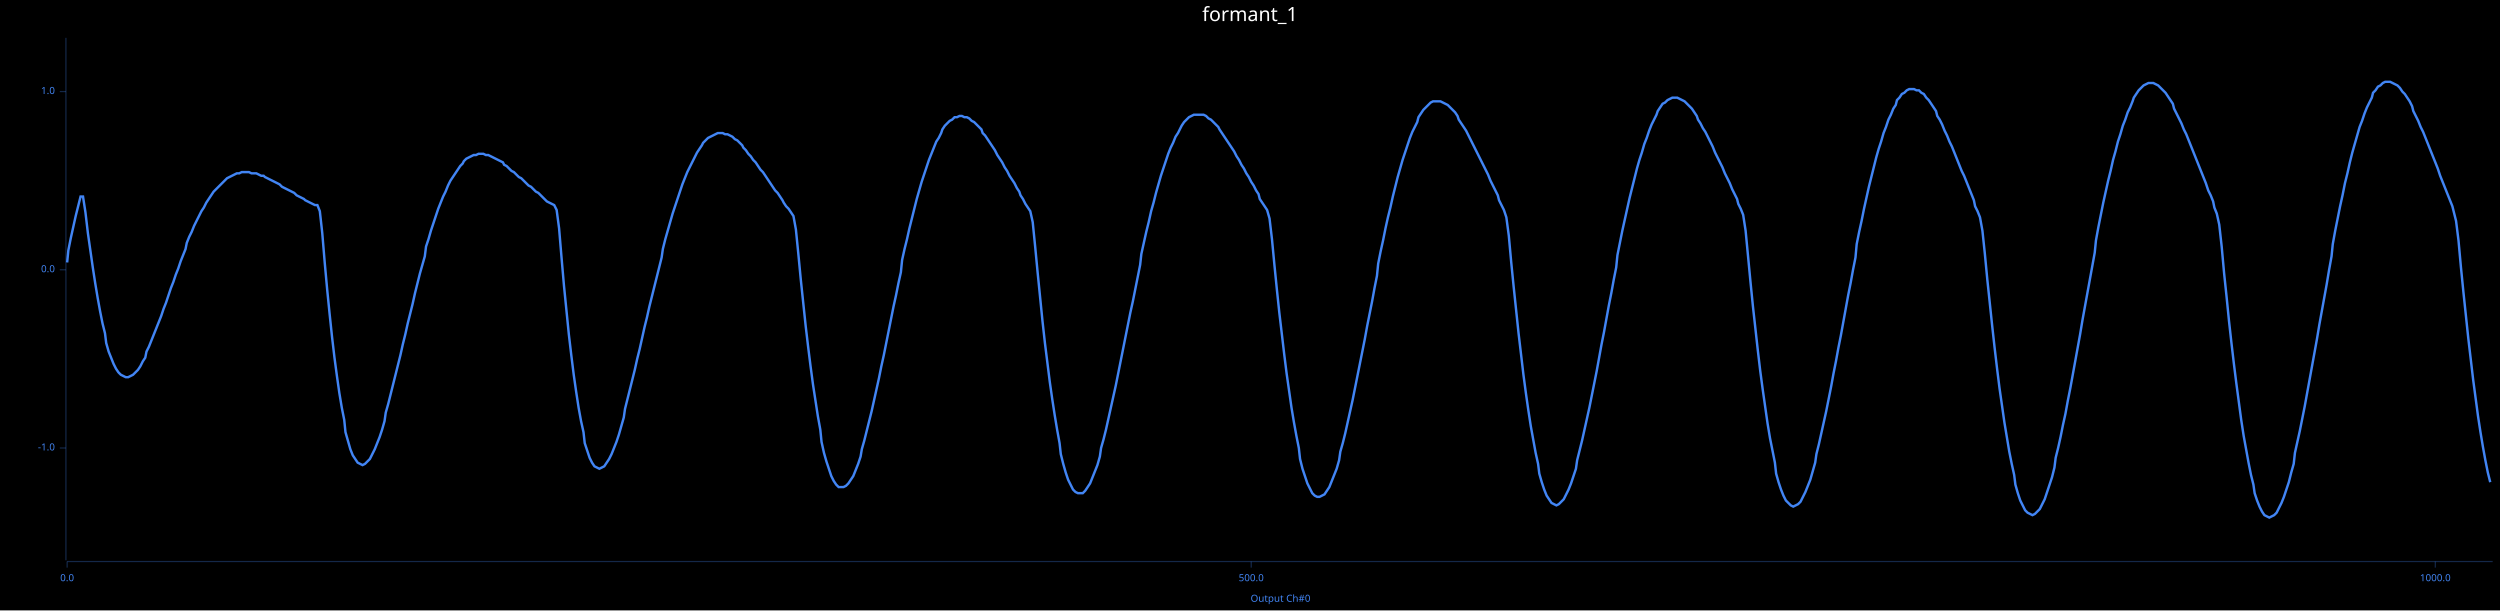
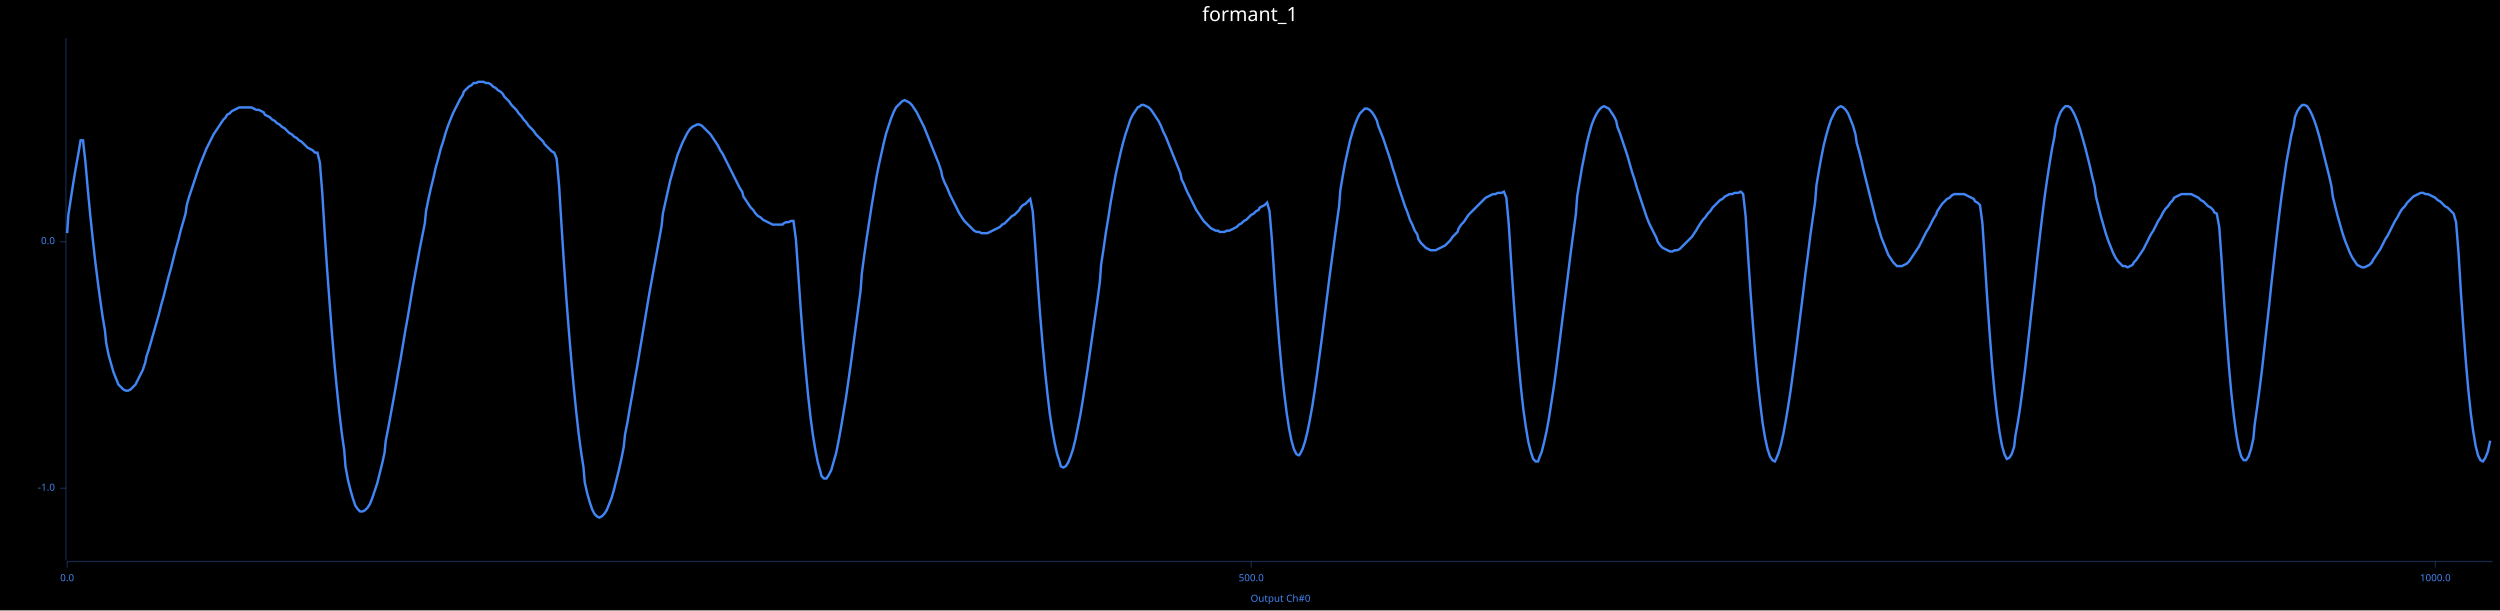
<svg xmlns="http://www.w3.org/2000/svg" width="2048" height="500" viewBox="0 0 2048 500">
  <rect x="0" y="0" width="2048" height="500" opacity="1" fill="#000000" stroke="none" />
  <text x="1024" y="5" dy="0.76em" text-anchor="middle" font-family="sans-serif" font-size="16.129" opacity="1" fill="#FFFFFF">
formant_1
</text>
  <text x="1049" y="495" dy="-0.5ex" text-anchor="middle" font-family="sans-serif" font-size="8.065" opacity="1" fill="#4285F4">
Output Ch#0
</text>
  <polyline fill="none" opacity="0.3" stroke="#4285F4" stroke-width="1" points="54,31 54,459 " />
-   <text x="45" y="367" dy="0.5ex" text-anchor="end" font-family="sans-serif" font-size="8.065" opacity="1" fill="#4285F4">
+   <text x="45" y="400" dy="0.5ex" text-anchor="end" font-family="sans-serif" font-size="8.065" opacity="1" fill="#4285F4">
-1.0
</text>
-   <polyline fill="none" opacity="0.3" stroke="#4285F4" stroke-width="1" points="49,367 54,367 " />
-   <text x="45" y="221" dy="0.5ex" text-anchor="end" font-family="sans-serif" font-size="8.065" opacity="1" fill="#4285F4">
+   <polyline fill="none" opacity="0.3" stroke="#4285F4" stroke-width="1" points="49,400 54,400 " />
+   <text x="45" y="198" dy="0.5ex" text-anchor="end" font-family="sans-serif" font-size="8.065" opacity="1" fill="#4285F4">
0.0
</text>
-   <polyline fill="none" opacity="0.3" stroke="#4285F4" stroke-width="1" points="49,221 54,221 " />
-   <text x="45" y="75" dy="0.5ex" text-anchor="end" font-family="sans-serif" font-size="8.065" opacity="1" fill="#4285F4">
- 1.0
- </text>
-   <polyline fill="none" opacity="0.3" stroke="#4285F4" stroke-width="1" points="49,75 54,75 " />
+   <polyline fill="none" opacity="0.3" stroke="#4285F4" stroke-width="1" points="49,198 54,198 " />
  <polyline fill="none" opacity="0.3" stroke="#4285F4" stroke-width="1" points="55,460 2042,460 " />
  <text x="55" y="470" dy="0.76em" text-anchor="middle" font-family="sans-serif" font-size="8.065" opacity="1" fill="#4285F4">
0.0
</text>
  <polyline fill="none" opacity="0.3" stroke="#4285F4" stroke-width="1" points="55,460 55,465 " />
  <text x="1025" y="470" dy="0.76em" text-anchor="middle" font-family="sans-serif" font-size="8.065" opacity="1" fill="#4285F4">
500.0
</text>
  <polyline fill="none" opacity="0.3" stroke="#4285F4" stroke-width="1" points="1025,460 1025,465 " />
  <text x="1995" y="470" dy="0.76em" text-anchor="middle" font-family="sans-serif" font-size="8.065" opacity="1" fill="#4285F4">
1000.0
</text>
  <polyline fill="none" opacity="0.3" stroke="#4285F4" stroke-width="1" points="1995,460 1995,465 " />
-   <polyline fill="none" opacity="1" stroke="#4285F4" stroke-width="2" points="55,215 56,205 58,195 60,186 62,177 64,169 66,161 68,161 70,174 72,191 74,205 76,219 78,232 80,244 82,255 84,265 86,273 87,281 89,288 91,293 93,298 95,302 97,305 99,307 101,308 103,309 105,309 107,308 109,307 111,305 113,303 115,300 117,296 119,293 120,288 122,284 124,279 126,274 128,269 130,264 132,259 134,253 136,248 138,242 140,236 142,231 144,225 146,220 148,214 150,209 152,204 153,199 155,194 157,190 159,185 161,181 163,177 165,173 167,170 169,166 171,163 173,160 175,157 177,155 179,153 181,151 183,149 185,147 186,146 188,145 190,144 192,143 194,142 196,142 198,141 200,141 202,141 204,141 206,142 208,142 210,142 212,143 214,144 216,144 217,145 219,146 221,147 223,148 225,149 227,150 229,151 231,153 233,154 235,155 237,156 239,157 241,158 243,160 245,161 247,162 249,163 250,164 252,165 254,166 256,167 258,168 260,168 262,173 264,191 266,215 268,237 270,257 272,276 274,293 276,308 278,322 280,334 282,344 283,354 285,361 287,368 289,373 291,376 293,379 295,380 297,381 299,380 301,378 303,376 305,372 307,368 309,363 311,358 313,352 315,345 316,338 318,331 320,323 322,315 324,307 326,299 328,291 330,282 332,274 334,265 336,257 338,249 340,240 342,232 344,224 346,217 348,210 349,202 351,196 353,189 355,183 357,177 359,171 361,166 363,161 365,157 367,152 369,148 371,145 373,142 375,139 377,136 379,134 380,132 382,130 384,129 386,128 388,127 390,127 392,126 394,126 396,126 398,127 400,127 402,128 404,129 406,130 408,131 410,132 412,133 413,135 415,136 417,138 419,140 421,141 423,143 425,145 427,146 429,148 431,150 433,152 435,153 437,155 439,157 441,158 443,160 445,162 446,163 448,165 450,166 452,167 454,168 456,172 458,187 460,211 462,234 464,254 466,274 468,291 470,307 472,321 474,334 476,345 478,354 479,363 481,369 483,375 485,379 487,382 489,383 491,384 493,383 495,382 497,379 499,376 501,372 503,367 505,362 507,356 509,349 511,342 512,335 514,327 516,319 518,311 520,303 522,294 524,286 526,277 528,268 530,260 532,251 534,243 536,235 538,227 540,219 542,211 543,204 545,196 547,189 549,182 551,175 553,169 555,163 557,157 559,151 561,146 563,141 565,137 567,133 569,129 571,125 573,122 575,119 576,117 578,115 580,113 582,112 584,111 586,110 588,109 590,109 592,109 594,110 596,110 598,111 600,112 602,114 604,115 606,117 608,119 609,121 611,123 613,126 615,128 617,131 619,133 621,136 623,139 625,141 627,144 629,147 631,150 633,153 635,156 637,158 639,161 641,164 642,166 644,169 646,171 648,174 650,177 652,188 654,208 656,229 658,248 660,267 662,284 664,300 666,315 668,328 670,341 672,352 673,362 675,371 677,378 679,384 681,390 683,394 685,397 687,399 689,399 691,399 693,398 695,396 697,393 699,390 701,385 703,380 705,374 706,368 708,361 710,353 712,345 714,337 716,328 718,319 720,310 722,300 724,291 726,281 728,271 730,261 732,251 734,242 736,232 738,223 739,213 741,204 743,196 745,187 747,179 749,171 751,163 753,156 755,149 757,143 759,137 761,131 763,126 765,121 767,116 769,113 771,109 772,106 774,103 776,101 778,99 780,98 782,96 784,96 786,95 788,95 790,96 792,96 794,97 796,99 798,100 800,102 802,104 804,106 805,109 807,111 809,114 811,117 813,120 815,123 817,127 819,130 821,133 823,137 825,140 827,144 829,147 831,150 833,154 835,157 836,160 838,163 840,167 842,170 844,173 846,182 848,202 850,223 852,243 854,263 856,281 858,297 860,313 862,327 864,340 866,352 868,363 869,372 871,380 873,387 875,393 877,397 879,401 881,403 883,404 885,404 887,404 889,402 891,399 893,396 895,391 897,386 899,381 901,374 902,367 904,360 906,352 908,343 910,334 912,325 914,316 916,306 918,296 920,286 922,276 924,266 926,256 928,247 930,237 932,227 934,217 935,208 937,199 939,190 941,182 943,173 945,166 947,158 949,151 951,144 953,138 955,132 957,126 959,121 961,117 963,112 965,109 967,105 968,103 970,100 972,98 974,96 976,95 978,94 980,94 982,94 984,94 986,94 988,95 990,97 992,98 994,100 996,102 998,104 999,106 1001,109 1003,112 1005,115 1007,118 1009,121 1011,124 1013,128 1015,131 1017,135 1019,138 1021,142 1023,145 1025,149 1027,152 1029,156 1031,159 1032,163 1034,166 1036,169 1038,172 1040,179 1042,196 1044,217 1046,237 1048,256 1050,273 1052,290 1054,306 1056,320 1058,334 1060,346 1062,357 1064,367 1065,376 1067,384 1069,390 1071,396 1073,400 1075,404 1077,406 1079,407 1081,407 1083,406 1085,405 1087,402 1089,399 1091,394 1093,389 1095,384 1097,377 1098,370 1100,363 1102,355 1104,346 1106,337 1108,328 1110,318 1112,308 1114,298 1116,288 1118,278 1120,267 1122,257 1124,247 1126,236 1128,226 1129,216 1131,206 1133,197 1135,187 1137,178 1139,170 1141,161 1143,153 1145,145 1147,138 1149,131 1151,125 1153,119 1155,113 1157,108 1159,104 1161,100 1162,96 1164,93 1166,90 1168,88 1170,86 1172,84 1174,83 1176,83 1178,83 1180,83 1182,84 1184,85 1186,86 1188,88 1190,90 1192,92 1194,95 1195,98 1197,101 1199,104 1201,107 1203,111 1205,115 1207,119 1209,123 1211,127 1213,131 1215,135 1217,139 1219,143 1221,148 1223,152 1225,156 1227,160 1228,164 1230,168 1232,172 1234,178 1236,193 1238,215 1240,235 1242,254 1244,273 1246,290 1248,307 1250,322 1252,336 1254,349 1256,360 1258,371 1260,380 1261,388 1263,395 1265,401 1267,406 1269,409 1271,412 1273,413 1275,414 1277,413 1279,411 1281,409 1283,405 1285,401 1287,396 1289,390 1291,384 1292,377 1294,369 1296,361 1298,352 1300,343 1302,334 1304,324 1306,314 1308,304 1310,293 1312,282 1314,272 1316,261 1318,250 1320,240 1322,229 1324,219 1325,209 1327,199 1329,189 1331,180 1333,171 1335,162 1337,154 1339,146 1341,138 1343,131 1345,125 1347,118 1349,113 1351,107 1353,102 1355,98 1357,94 1358,91 1360,88 1362,85 1364,84 1366,82 1368,81 1370,80 1372,80 1374,80 1376,81 1378,82 1380,83 1382,85 1384,87 1386,89 1388,92 1390,95 1391,98 1393,101 1395,105 1397,108 1399,112 1401,116 1403,120 1405,125 1407,129 1409,133 1411,137 1413,142 1415,146 1417,150 1419,155 1421,159 1423,163 1424,167 1426,171 1428,176 1430,189 1432,210 1434,231 1436,251 1438,269 1440,287 1442,304 1444,319 1446,333 1448,347 1450,359 1452,369 1454,379 1455,388 1457,395 1459,401 1461,406 1463,410 1465,412 1467,414 1469,415 1471,414 1473,413 1475,411 1477,407 1479,403 1481,398 1483,393 1485,386 1487,379 1488,372 1490,364 1492,355 1494,346 1496,337 1498,327 1500,317 1502,306 1504,296 1506,285 1508,275 1510,264 1512,253 1514,242 1516,232 1518,221 1520,211 1521,200 1523,190 1525,181 1527,171 1529,162 1531,153 1533,145 1535,137 1537,129 1539,122 1541,116 1543,109 1545,104 1547,98 1549,94 1551,89 1553,86 1554,82 1556,80 1558,77 1560,76 1562,74 1564,73 1566,73 1568,73 1570,74 1572,74 1574,76 1576,77 1578,80 1580,82 1582,85 1584,88 1586,91 1587,95 1589,98 1591,102 1593,107 1595,111 1597,116 1599,120 1601,125 1603,130 1605,135 1607,140 1609,144 1611,149 1613,154 1615,159 1617,164 1618,169 1620,173 1622,178 1624,189 1626,208 1628,229 1630,248 1632,267 1634,285 1636,302 1638,318 1640,332 1642,346 1644,358 1646,370 1648,380 1650,389 1651,397 1653,404 1655,410 1657,414 1659,418 1661,420 1663,421 1665,422 1667,421 1669,419 1671,417 1673,413 1675,409 1677,403 1679,397 1681,391 1683,383 1684,375 1686,367 1688,358 1690,348 1692,339 1694,328 1696,318 1698,307 1700,296 1702,285 1704,274 1706,262 1708,251 1710,240 1712,229 1714,218 1716,207 1717,197 1719,186 1721,176 1723,166 1725,157 1727,148 1729,140 1731,131 1733,124 1735,116 1737,110 1739,103 1741,98 1743,92 1745,88 1747,83 1748,80 1750,77 1752,74 1754,72 1756,70 1758,69 1760,68 1762,68 1764,68 1766,69 1768,70 1770,72 1772,74 1774,76 1776,79 1778,82 1780,85 1781,89 1783,93 1785,97 1787,101 1789,106 1791,110 1793,115 1795,120 1797,125 1799,130 1801,135 1803,140 1805,145 1807,150 1809,156 1811,160 1813,165 1814,170 1816,175 1818,184 1820,202 1822,224 1824,243 1826,263 1828,281 1830,298 1832,314 1834,329 1836,344 1838,357 1840,368 1842,379 1844,389 1846,397 1847,404 1849,410 1851,415 1853,419 1855,422 1857,423 1859,424 1861,423 1863,422 1865,420 1867,416 1869,412 1871,407 1873,401 1875,395 1877,387 1879,380 1880,371 1882,362 1884,353 1886,343 1888,333 1890,322 1892,311 1894,300 1896,289 1898,278 1900,266 1902,255 1904,244 1906,233 1908,221 1910,210 1911,200 1913,189 1915,179 1917,169 1919,160 1921,150 1923,142 1925,133 1927,125 1929,118 1931,111 1933,104 1935,99 1937,93 1939,88 1941,84 1943,80 1944,76 1946,74 1948,71 1950,70 1952,68 1954,67 1956,67 1958,67 1960,68 1962,69 1964,70 1966,72 1968,75 1970,77 1972,80 1974,83 1976,87 1977,91 1979,95 1981,99 1983,104 1985,108 1987,113 1989,118 1991,123 1993,128 1995,133 1997,138 1999,144 2001,149 2003,154 2005,159 2007,164 2009,169 2010,173 2012,181 2014,197 2016,219 2018,239 2020,258 2022,277 2024,294 2026,311 2028,326 2030,341 2032,354 2034,366 2036,377 2038,387 2040,395 " />
+   <polyline fill="none" opacity="1" stroke="#4285F4" stroke-width="2" points="55,191 56,176 58,163 60,150 62,138 64,127 66,115 68,115 70,133 72,156 74,177 76,196 78,214 80,230 82,245 84,259 86,271 87,281 89,291 91,298 93,305 95,310 97,315 99,317 101,319 103,320 105,320 107,319 109,317 111,315 113,311 115,307 117,303 119,297 120,292 122,286 124,279 126,272 128,265 130,258 132,250 134,243 136,235 138,227 140,220 142,212 144,204 146,197 148,189 150,182 152,175 153,168 155,161 157,155 159,149 161,143 163,137 165,132 167,127 169,122 171,118 173,114 175,110 177,107 179,104 181,101 183,98 185,96 186,94 188,93 190,91 192,90 194,89 196,88 198,88 200,88 202,88 204,88 206,88 208,89 210,90 212,90 214,91 216,92 217,94 219,95 221,96 223,98 225,99 227,101 229,102 231,104 233,105 235,107 237,109 239,110 241,112 243,113 245,115 247,116 249,118 250,119 252,121 254,122 256,123 258,125 260,125 262,133 264,158 266,191 268,221 270,248 272,274 274,298 276,319 278,338 280,355 282,369 283,382 285,393 287,401 289,408 291,414 293,417 295,419 297,419 299,418 301,416 303,413 305,408 307,402 309,396 311,388 313,380 315,371 316,361 318,351 320,340 322,329 324,318 326,306 328,295 330,283 332,271 334,260 336,248 338,236 340,225 342,214 344,203 346,193 348,183 349,173 351,163 353,154 355,146 357,137 359,130 361,122 363,116 365,109 367,103 369,98 371,93 373,89 375,85 377,81 379,78 380,75 382,73 384,71 386,70 388,68 390,68 392,67 394,67 396,67 398,68 400,68 402,69 404,71 406,72 408,74 410,75 412,77 413,79 415,81 417,83 419,86 421,88 423,90 425,93 427,95 429,98 431,100 433,103 435,105 437,107 439,110 441,112 443,114 445,116 446,118 448,120 450,122 452,124 454,125 456,130 458,152 460,185 462,216 464,245 466,271 468,295 470,317 472,337 474,355 476,370 478,383 479,395 481,404 483,411 485,417 487,421 489,423 491,424 493,423 495,421 497,418 499,413 501,408 503,401 505,393 507,385 509,376 511,366 512,356 514,346 516,334 518,323 520,311 522,300 524,288 526,276 528,264 530,252 532,240 534,229 536,218 538,207 540,196 542,185 543,175 545,166 547,157 549,148 551,141 553,134 555,127 557,122 559,117 561,113 563,109 565,106 567,104 569,103 571,102 573,102 575,103 576,104 578,106 580,108 582,110 584,113 586,116 588,119 590,123 592,126 594,130 596,134 598,138 600,142 602,146 604,150 606,154 608,157 609,161 611,164 613,167 615,170 617,172 619,175 621,177 623,178 625,180 627,181 629,182 631,183 633,184 635,184 637,184 639,184 641,184 642,183 644,182 646,182 648,181 650,181 652,196 654,225 656,254 658,280 660,303 662,324 664,342 666,357 668,369 670,379 672,386 673,390 675,392 677,392 679,389 681,385 683,378 685,371 687,361 689,350 691,338 693,326 695,312 697,298 699,283 701,268 703,253 705,238 706,224 708,209 710,195 712,182 714,169 716,157 718,145 720,135 722,126 724,117 726,109 728,103 730,97 732,92 734,88 736,86 738,84 739,83 741,82 743,83 745,84 747,86 749,89 751,92 753,96 755,100 757,104 759,109 761,114 763,119 765,124 767,129 769,134 771,140 772,145 774,150 776,154 778,159 780,163 782,167 784,171 786,175 788,178 790,181 792,183 794,185 796,187 798,189 800,190 802,190 804,191 805,191 807,191 809,191 811,190 813,189 815,188 817,187 819,186 821,184 823,183 825,181 827,179 829,177 831,176 833,174 835,172 836,170 838,168 840,167 842,165 844,163 846,173 848,200 850,230 852,257 854,281 856,303 858,322 860,339 862,352 864,363 866,372 868,378 869,382 871,383 873,382 875,379 877,374 879,368 881,360 883,350 885,340 887,328 889,315 891,302 893,288 895,274 897,260 899,246 901,231 902,217 904,204 906,190 908,178 910,165 912,154 914,143 916,134 918,125 920,117 922,110 924,104 926,98 928,94 930,91 932,88 934,87 935,86 937,86 939,87 941,88 943,90 945,93 947,96 949,99 951,103 953,108 955,112 957,117 959,122 961,127 963,132 965,137 967,142 968,147 970,151 972,156 974,160 976,164 978,168 980,172 982,175 984,178 986,181 988,183 990,185 992,187 994,188 996,189 998,189 999,190 1001,190 1003,190 1005,189 1007,189 1009,188 1011,187 1013,186 1015,184 1017,183 1019,181 1021,180 1023,178 1025,176 1027,175 1029,173 1031,172 1032,170 1034,169 1036,168 1038,166 1040,173 1042,197 1044,228 1046,256 1048,281 1050,303 1052,322 1054,338 1056,351 1058,361 1060,368 1062,372 1064,373 1065,372 1067,368 1069,362 1071,354 1073,344 1075,333 1077,320 1079,306 1081,291 1083,276 1085,260 1087,244 1089,228 1091,213 1093,198 1095,183 1097,169 1098,156 1100,144 1102,133 1104,124 1106,115 1108,108 1110,102 1112,97 1114,93 1116,91 1118,89 1120,89 1122,90 1124,92 1126,95 1128,99 1129,103 1131,108 1133,113 1135,119 1137,125 1139,131 1141,138 1143,144 1145,151 1147,157 1149,163 1151,169 1153,174 1155,180 1157,184 1159,189 1161,192 1162,196 1164,199 1166,201 1168,203 1170,204 1172,205 1174,205 1176,205 1178,204 1180,203 1182,202 1184,201 1186,199 1188,197 1190,194 1192,192 1194,190 1195,187 1197,184 1199,182 1201,179 1203,176 1205,174 1207,172 1209,170 1211,168 1213,166 1215,164 1217,162 1219,161 1221,160 1223,159 1225,159 1227,158 1228,158 1230,158 1232,157 1234,162 1236,184 1238,216 1240,246 1242,273 1244,297 1246,318 1248,336 1250,350 1252,362 1254,370 1256,376 1258,378 1260,378 1261,375 1263,370 1265,362 1267,353 1269,342 1271,329 1273,316 1275,301 1277,285 1279,269 1281,253 1283,237 1285,221 1287,205 1289,190 1291,175 1292,161 1294,149 1296,137 1298,127 1300,117 1302,109 1304,102 1306,97 1308,93 1310,90 1312,88 1314,87 1316,88 1318,89 1320,92 1322,95 1324,99 1325,104 1327,109 1329,115 1331,121 1333,127 1335,134 1337,141 1339,147 1341,154 1343,160 1345,166 1347,172 1349,178 1351,183 1353,187 1355,191 1357,195 1358,198 1360,201 1362,203 1364,204 1366,205 1368,206 1370,206 1372,205 1374,205 1376,204 1378,202 1380,200 1382,198 1384,196 1386,194 1388,191 1390,188 1391,186 1393,183 1395,180 1397,178 1399,175 1401,173 1403,170 1405,168 1407,166 1409,164 1411,163 1413,161 1415,160 1417,159 1419,159 1421,158 1423,158 1424,158 1426,157 1428,159 1430,177 1432,209 1434,239 1436,266 1438,291 1440,313 1442,331 1444,347 1446,359 1448,368 1450,374 1452,377 1454,378 1455,376 1457,371 1459,364 1461,355 1463,344 1465,332 1467,319 1469,304 1471,289 1473,273 1475,257 1477,241 1479,224 1481,209 1483,193 1485,179 1487,165 1488,152 1490,140 1492,129 1494,119 1496,111 1498,104 1500,98 1502,94 1504,90 1506,88 1508,87 1510,88 1512,90 1514,93 1516,98 1518,103 1520,110 1521,117 1523,124 1525,132 1527,141 1529,149 1531,157 1533,165 1535,173 1537,181 1539,187 1541,194 1543,199 1545,204 1547,209 1549,212 1551,215 1553,217 1554,218 1556,218 1558,218 1560,217 1562,216 1564,214 1566,211 1568,208 1570,205 1572,202 1574,198 1576,194 1578,190 1580,187 1582,183 1584,179 1586,176 1587,173 1589,170 1591,167 1593,165 1595,163 1597,162 1599,160 1601,159 1603,159 1605,159 1607,159 1609,159 1611,160 1613,161 1615,162 1617,163 1618,165 1620,166 1622,168 1624,183 1626,214 1628,246 1630,274 1632,300 1634,322 1636,340 1638,354 1640,365 1642,372 1644,376 1646,375 1648,372 1650,366 1651,357 1653,346 1655,333 1657,318 1659,302 1661,284 1663,266 1665,248 1667,230 1669,211 1671,194 1673,177 1675,161 1677,147 1679,134 1681,122 1683,112 1684,104 1686,97 1688,92 1690,89 1692,87 1694,87 1696,88 1698,91 1700,95 1702,100 1704,106 1706,113 1708,120 1710,128 1712,136 1714,145 1716,153 1717,161 1719,169 1721,177 1723,184 1725,191 1727,197 1729,202 1731,207 1733,211 1735,214 1737,216 1739,218 1741,218 1743,219 1745,218 1747,217 1748,215 1750,213 1752,210 1754,207 1756,204 1758,200 1760,196 1762,192 1764,189 1766,185 1768,181 1770,178 1772,174 1774,171 1776,169 1778,166 1780,164 1781,162 1783,161 1785,160 1787,159 1789,159 1791,159 1793,159 1795,159 1797,160 1799,161 1801,162 1803,164 1805,165 1807,167 1809,169 1811,170 1813,172 1814,174 1816,175 1818,186 1820,214 1822,247 1824,275 1826,301 1828,323 1830,341 1832,356 1834,367 1836,374 1838,377 1840,377 1842,374 1844,368 1846,359 1847,348 1849,334 1851,319 1853,303 1855,285 1857,267 1859,249 1861,230 1863,212 1865,194 1867,177 1869,161 1871,147 1873,133 1875,122 1877,111 1879,103 1880,96 1882,91 1884,88 1886,86 1888,86 1890,87 1892,90 1894,94 1896,99 1898,105 1900,112 1902,120 1904,128 1906,136 1908,144 1910,153 1911,161 1913,169 1915,177 1917,184 1919,191 1921,197 1923,202 1925,207 1927,211 1929,214 1931,217 1933,218 1935,219 1937,219 1939,218 1941,217 1943,215 1944,213 1946,210 1948,207 1950,204 1952,200 1954,196 1956,193 1958,189 1960,185 1962,181 1964,178 1966,174 1968,171 1970,169 1972,166 1974,164 1976,162 1977,161 1979,160 1981,159 1983,158 1985,158 1987,159 1989,159 1991,160 1993,161 1995,162 1997,164 1999,165 2001,167 2003,169 2005,170 2007,172 2009,174 2010,175 2012,182 2014,207 2016,240 2018,269 2020,296 2022,319 2024,338 2026,353 2028,365 2030,373 2032,377 2034,378 2036,375 2038,370 2040,361 " />
</svg>
